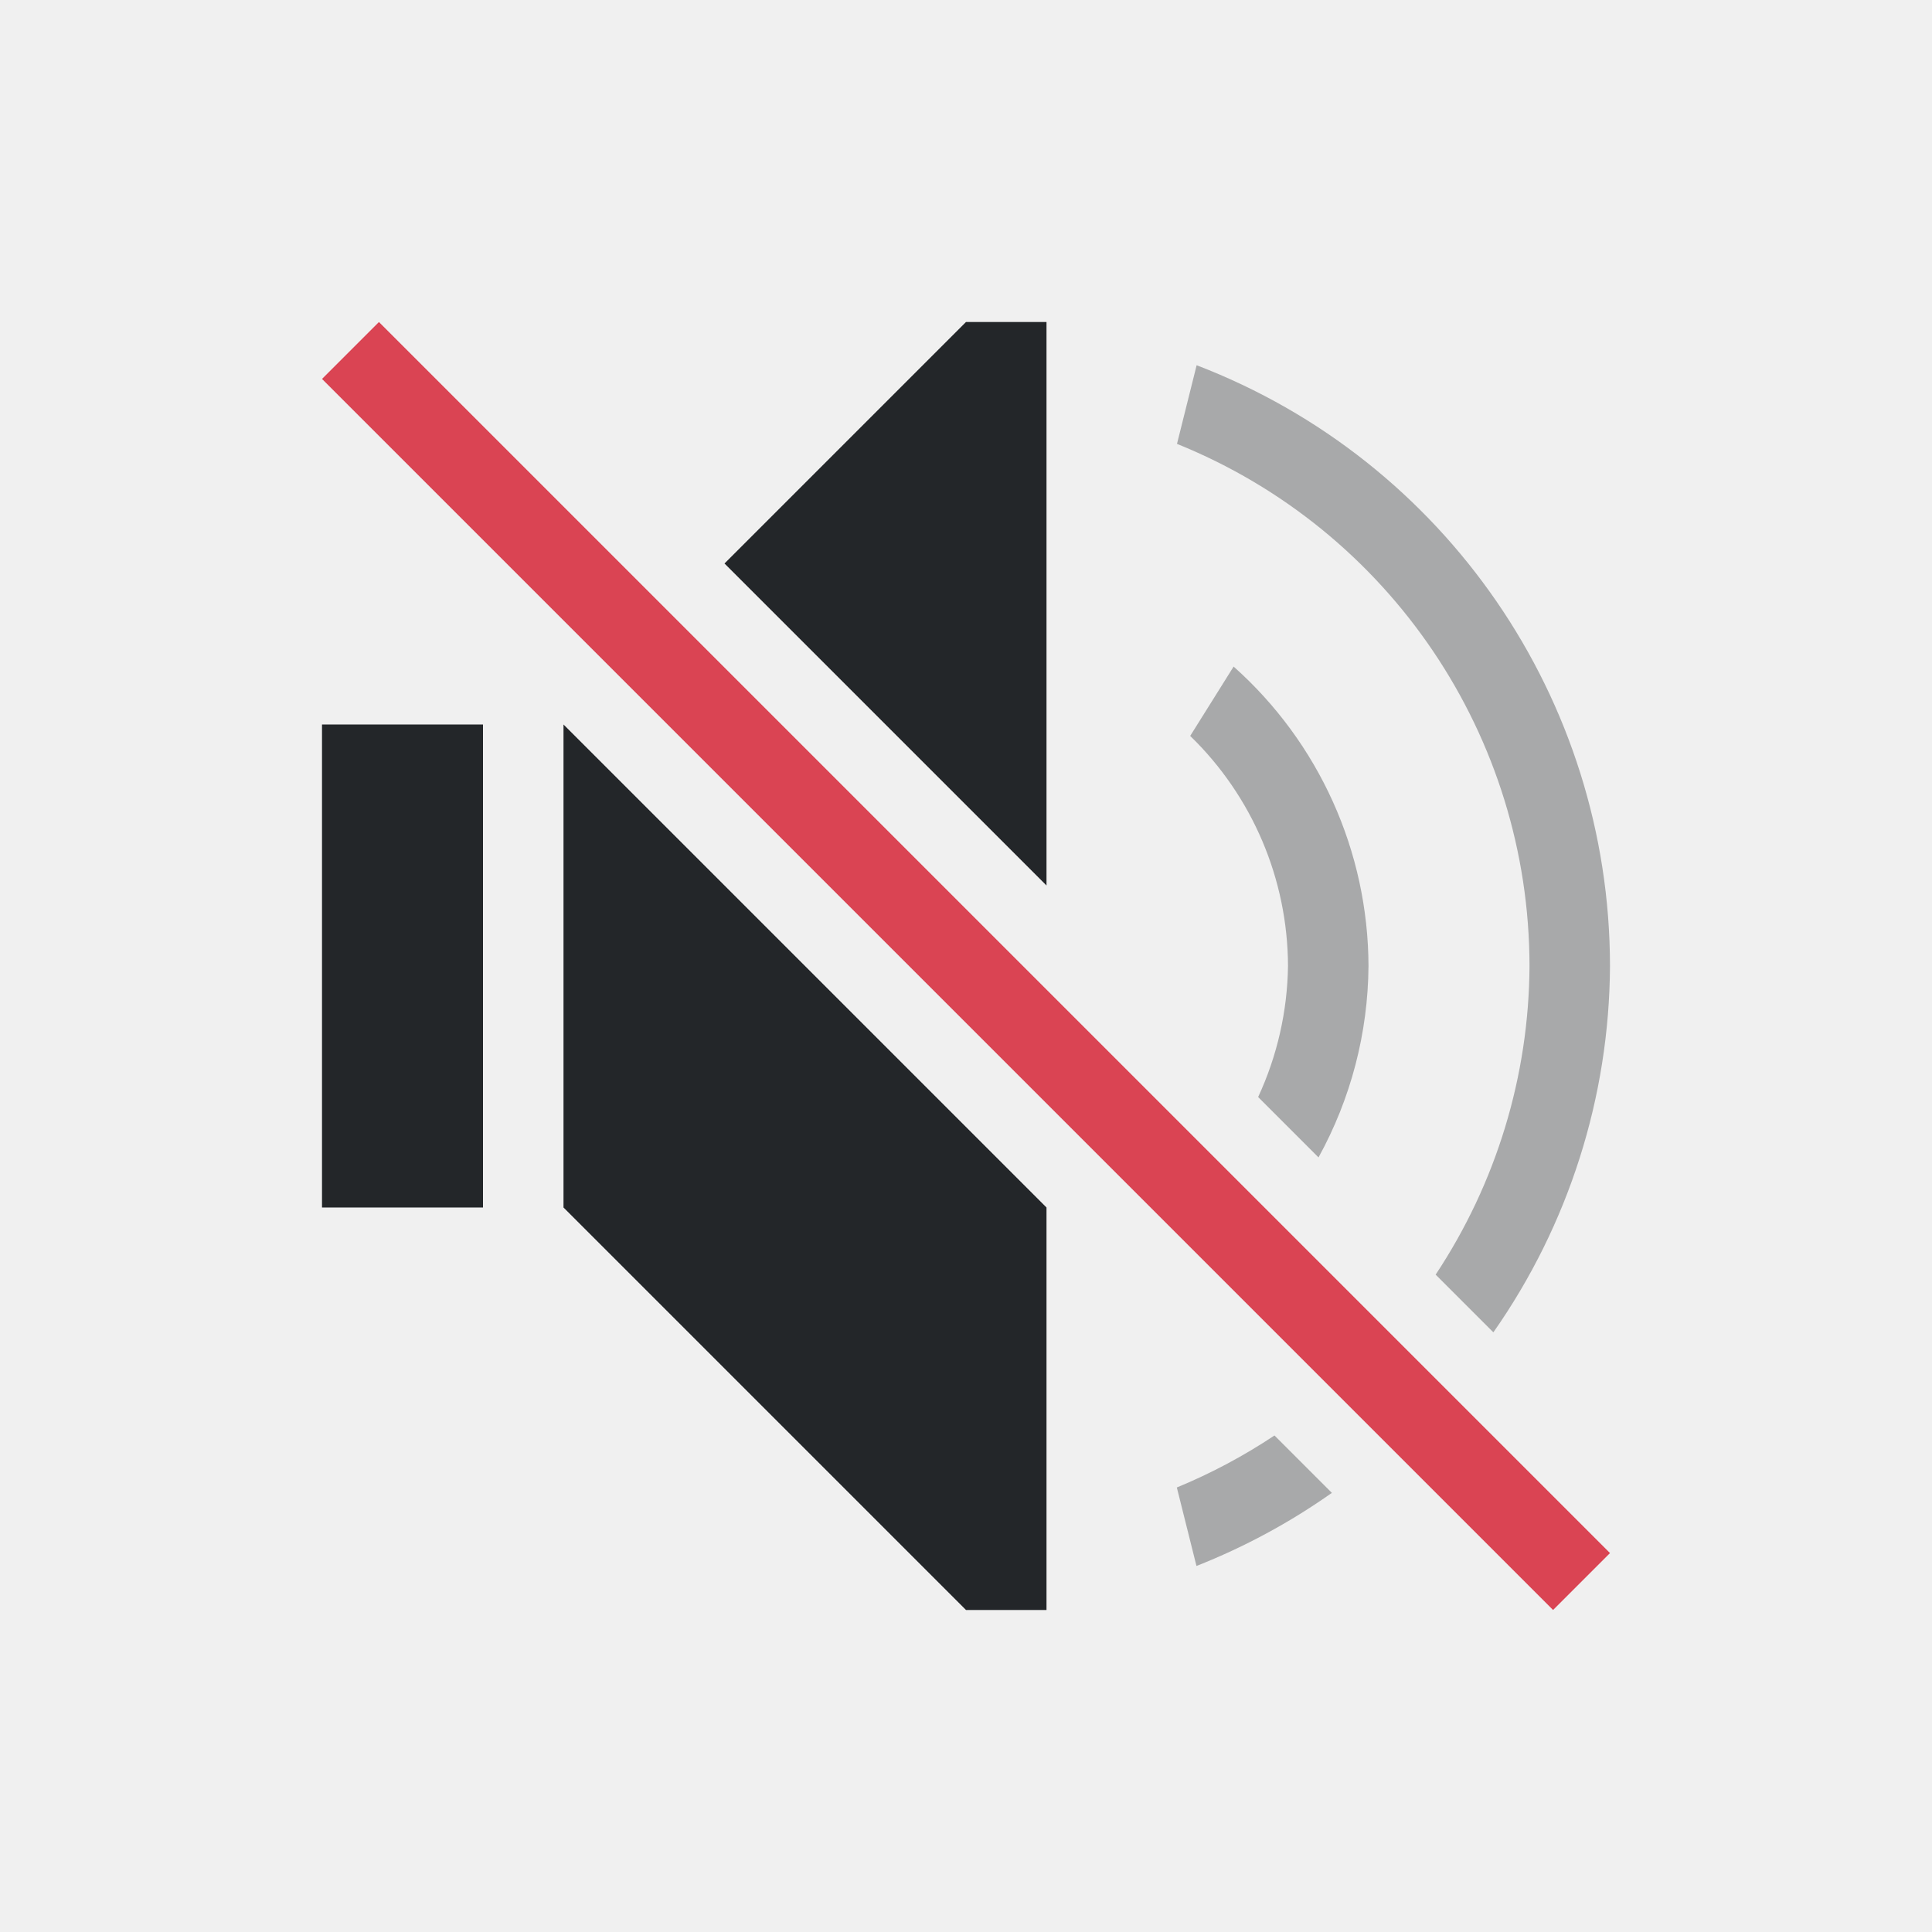
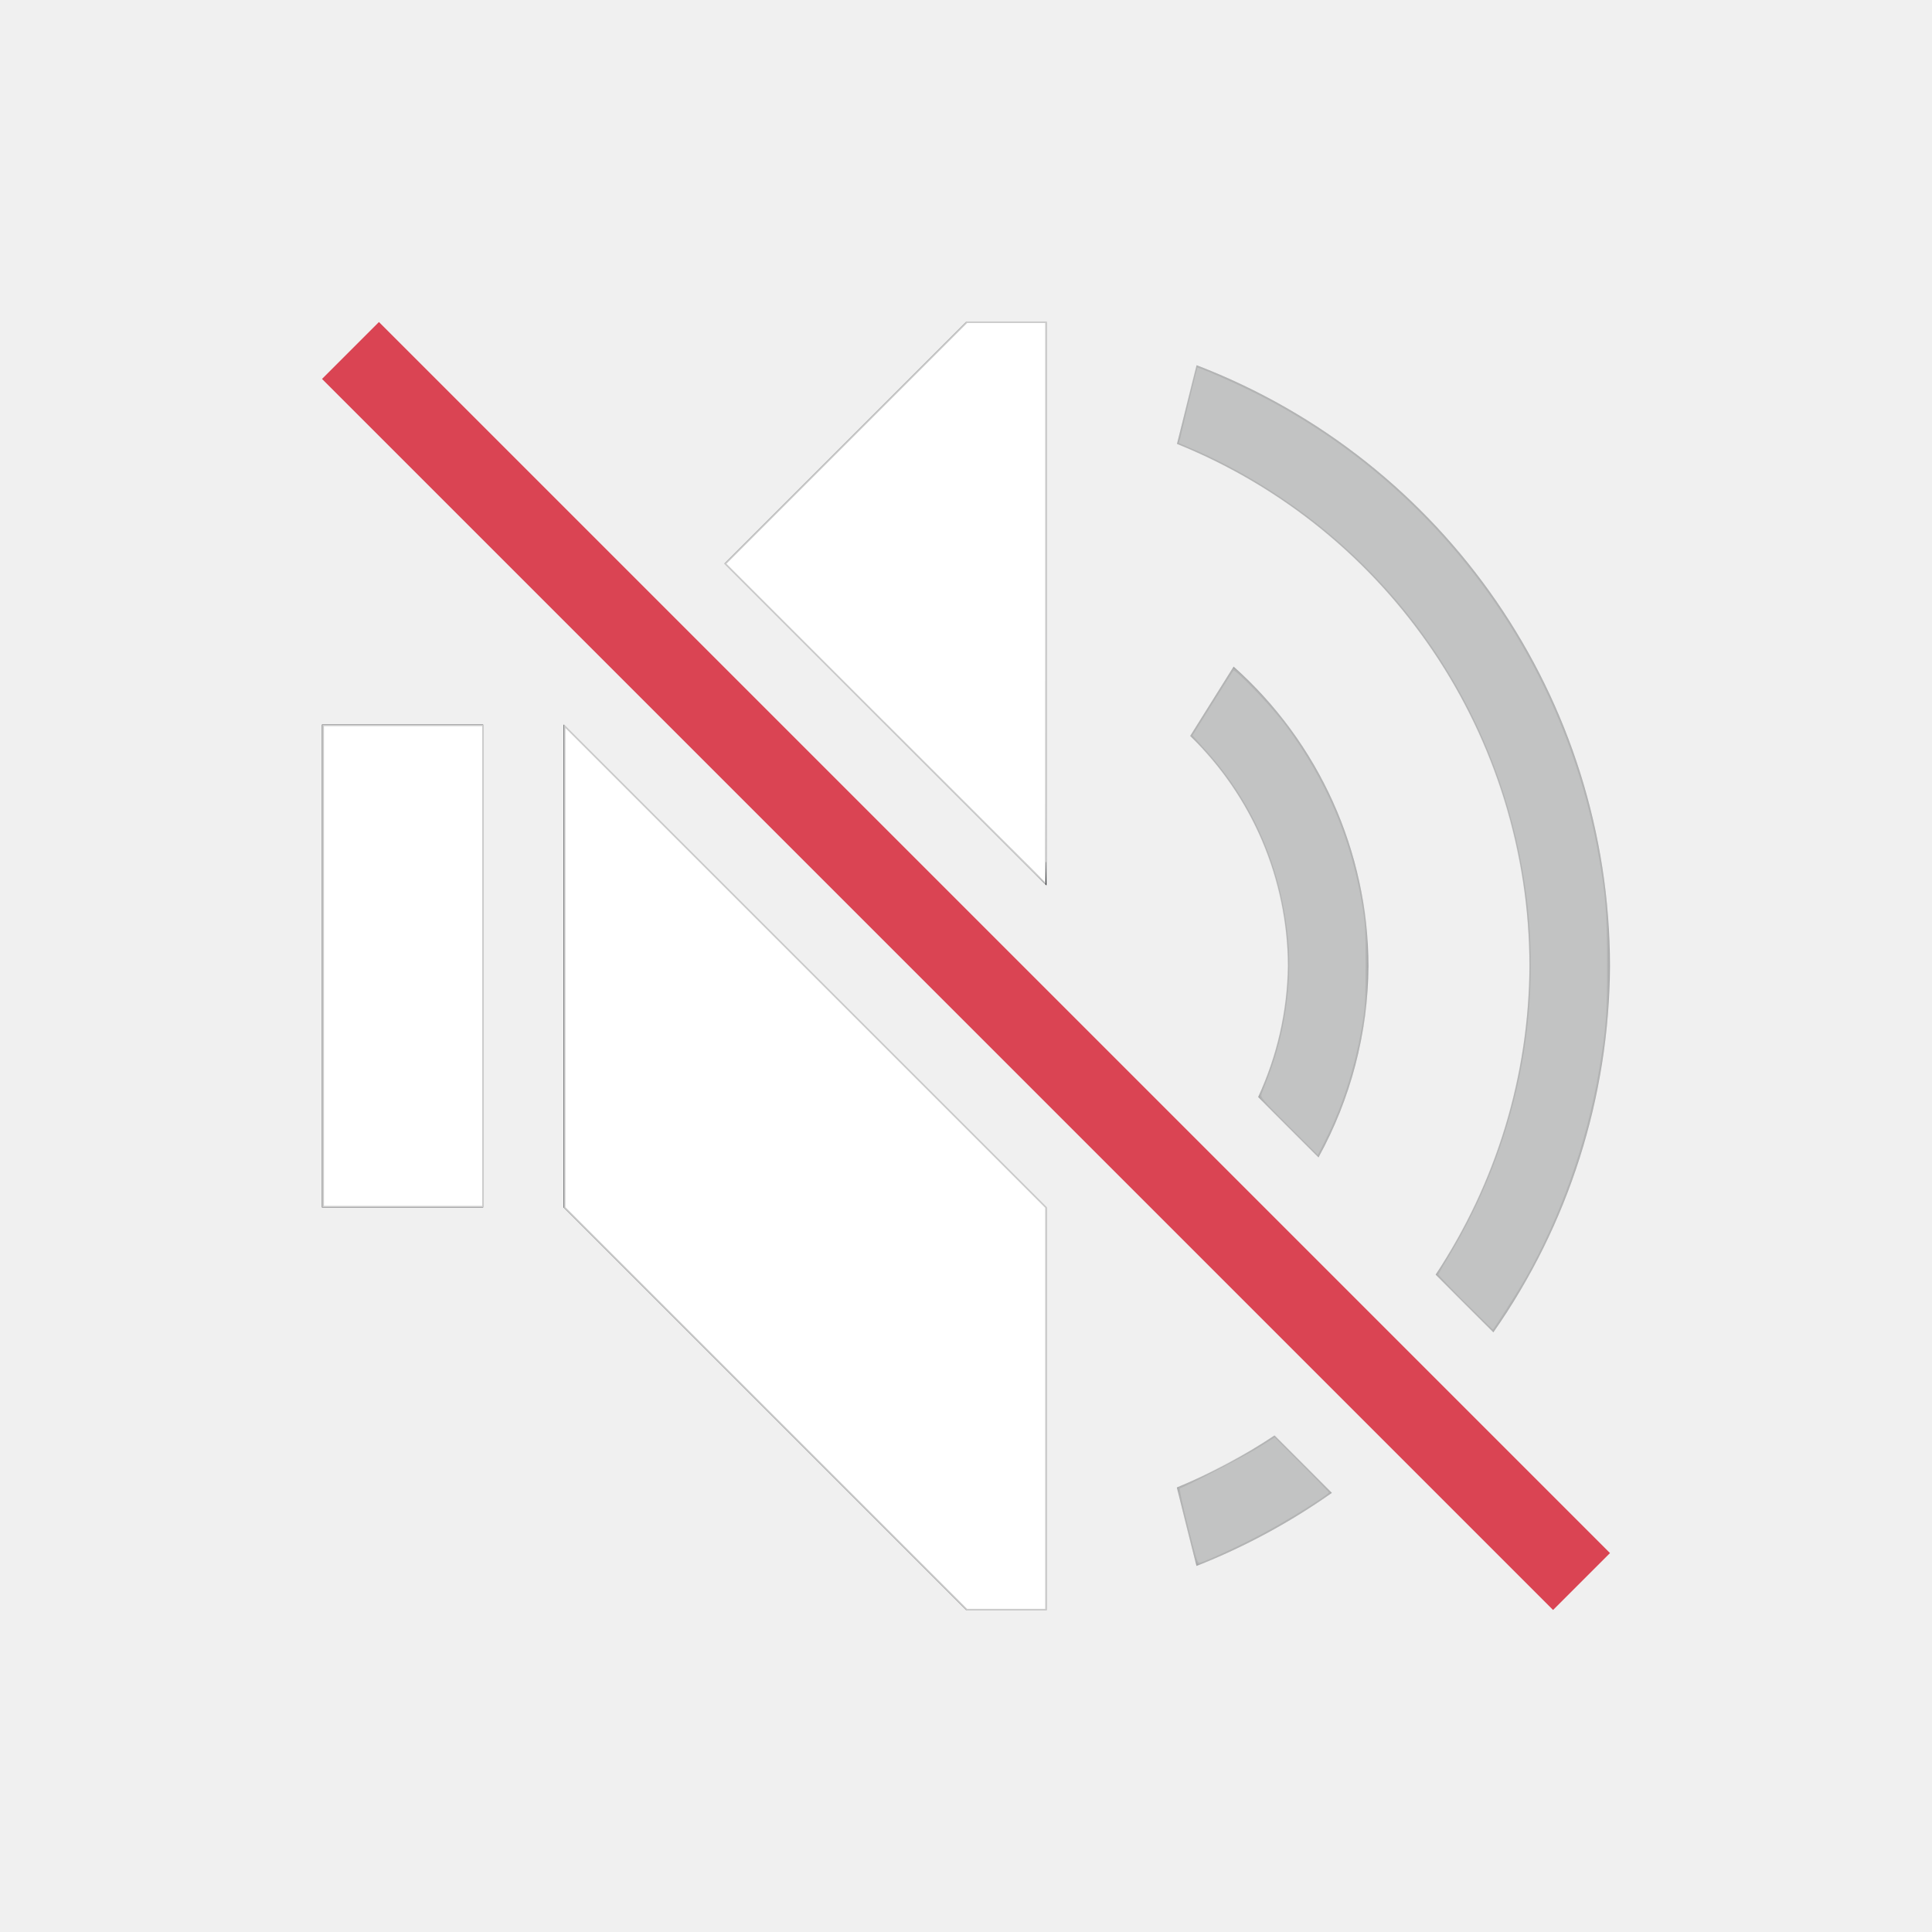
- <svg xmlns="http://www.w3.org/2000/svg" viewBox="0 0 24 24" width="24" height="24">
+ <svg xmlns="http://www.w3.org/2000/svg" viewBox="0 0 24 24" width="24" height="24" version="1.1" id="svg8">
+   <defs id="defs8" />
  <style id="current-color-scheme" type="text/css">.ColorScheme-Text{color:#232629;}.ColorScheme-NegativeText { color: #da4453; } </style>
-   <g transform="translate(1,1)">
-     <g class="ColorScheme-Text" fill="currentColor">
-       <path d="m3 8v6h2v-6z" />
-       <path d="m6 8v6l5 5h1v-5z" />
-       <path d="m11 3-3 3 4 4v-7z" />
-       <g opacity=".35">
-         <path d="m14.832 16.832a7 7 0 0 1 -1.213.646l.244.975a8 8 0 0 0 1.682-.908z" />
-         <path d="m14.324 7.281-.539.861a4 4 0 0 1 1.215 2.857 4 4 0 0 1 -.371 1.629l.75.75a5 5 0 0 0 .621-2.379 5 5 0 0 0 -1.676-3.719z" />
-         <path d="m13.865 3.537-.244.977a7 7 0 0 1 4.379 6.486 7 7 0 0 1 -1.166 3.834l.717.717a8 8 0 0 0 1.449-4.551 8 8 0 0 0 -5.135-7.463z" />
+   <g transform="translate(1,1)" id="g8">
+     <g class="ColorScheme-Text" fill="currentColor" id="g7">
+       <path d="m3 8v6h2v-6z" id="path1" />
+       <path d="m6 8v6l5 5h1v-5z" id="path2" />
+       <path d="m11 3-3 3 4 4v-7z" id="path3" />
+       <g opacity=".35" id="g6">
+         <path d="m14.832 16.832a7 7 0 0 1 -1.213.646l.244.975a8 8 0 0 0 1.682-.908z" id="path4" />
+         <path d="m14.324 7.281-.539.861a4 4 0 0 1 1.215 2.857 4 4 0 0 1 -.371 1.629l.75.75a5 5 0 0 0 .621-2.379 5 5 0 0 0 -1.676-3.719z" id="path5" />
+         <path d="m13.865 3.537-.244.977a7 7 0 0 1 4.379 6.486 7 7 0 0 1 -1.166 3.834l.717.717a8 8 0 0 0 1.449-4.551 8 8 0 0 0 -5.135-7.463z" id="path6" />
      </g>
    </g>
-     <path d="m-.5 4.743 1-0v21.627h-1z" class="ColorScheme-NegativeText" fill="currentColor" transform="matrix(.7071068 -.7071068 .7071068 .7071068 0 0)" />
+     <path d="m-.5 4.743 1-0v21.627h-1z" class="ColorScheme-NegativeText" fill="currentColor" transform="matrix(.7071068 -.7071068 .7071068 .7071068 0 0)" id="path7" />
  </g>
+   <path style="opacity:0.3;fill:#ffffff;stroke:#cccccc;stroke-width:0.02" d="m 18.197,16.191 c -0.187,-0.187 -0.339,-0.347 -0.339,-0.357 0,-0.009 0.053,-0.105 0.119,-0.213 0.857,-1.412 1.195,-3.059 0.953,-4.644 C 18.622,8.952 17.482,7.193 15.77,6.098 15.44,5.887 15.09,5.702 14.757,5.563 c -0.061,-0.026 -0.115,-0.049 -0.119,-0.052 -0.006,-0.005 0.219,-0.94 0.23,-0.955 0.01,-0.014 0.468,0.186 0.75,0.329 2.223,1.124 3.802,3.249 4.245,5.712 0.092,0.51 0.11,0.732 0.111,1.362 0.001,0.636 -0.012,0.82 -0.101,1.342 -0.152,0.899 -0.478,1.82 -0.918,2.59 -0.1,0.175 -0.397,0.638 -0.409,0.638 -0.006,3.4e-5 -0.163,-0.153 -0.35,-0.34 z" id="path8" />
+   <path style="opacity:0.3;fill:#ffffff;stroke:#cccccc;stroke-width:0.02" d="m 16.006,13.999 c -0.354,-0.354 -0.362,-0.364 -0.341,-0.421 0.012,-0.032 0.05,-0.131 0.084,-0.22 0.196,-0.508 0.29,-1.139 0.245,-1.652 -0.078,-0.895 -0.426,-1.711 -1.004,-2.358 l -0.189,-0.211 0.25,-0.4 C 15.188,8.517 15.309,8.328 15.319,8.318 c 0.027,-0.027 0.478,0.442 0.659,0.685 0.498,0.67 0.809,1.395 0.95,2.217 0.041,0.237 0.047,0.339 0.046,0.779 -7.08e-4,0.456 -0.006,0.536 -0.054,0.801 -0.091,0.502 -0.235,0.946 -0.444,1.363 -0.054,0.109 -0.101,0.198 -0.104,0.198 -0.003,0 -0.168,-0.163 -0.367,-0.363 z" id="path9" />
+   <path style="opacity:0.3;fill:#ffffff;stroke:#cccccc;stroke-width:0.02" d="m 14.747,18.96 c -0.071,-0.282 -0.111,-0.474 -0.098,-0.478 0.094,-0.031 0.829,-0.413 0.987,-0.513 l 0.2,-0.126 0.342,0.342 c 0.188,0.188 0.342,0.348 0.342,0.355 0,0.032 -0.532,0.363 -0.861,0.536 -0.261,0.138 -0.664,0.323 -0.744,0.344 -0.048,0.012 -0.05,0.007 -0.168,-0.459 z" id="path10" />
+   <path style="opacity:1;fill:#ffffff;stroke:#cccccc;stroke-width:0.02" d="m 9.512,17.498 -2.498,-2.498 V 12.01 9.02 l 2.99,2.99 2.99,2.99 v 2.498 2.498 h -0.492 -0.492 z" id="path11" />
+   <path style="opacity:1;fill:#ffffff;stroke:#cccccc;stroke-width:0.02" d="M 10.997,8.99 9.01,7.003 10.51,5.503 12.01,4.003 h 0.492 0.492 v 3.486 c 0,1.918 -0.002,3.486 -0.005,3.486 -0.003,0 -0.899,-0.894 -1.992,-1.986 z" id="path12" />
+   <path style="opacity:1;fill:#ffffff;stroke:#cccccc;stroke-width:0.02" d="M 4.014,12 V 9.01 H 5.007 6 V 12 14.99 H 5.007 4.014 Z" id="path13" />
</svg>
